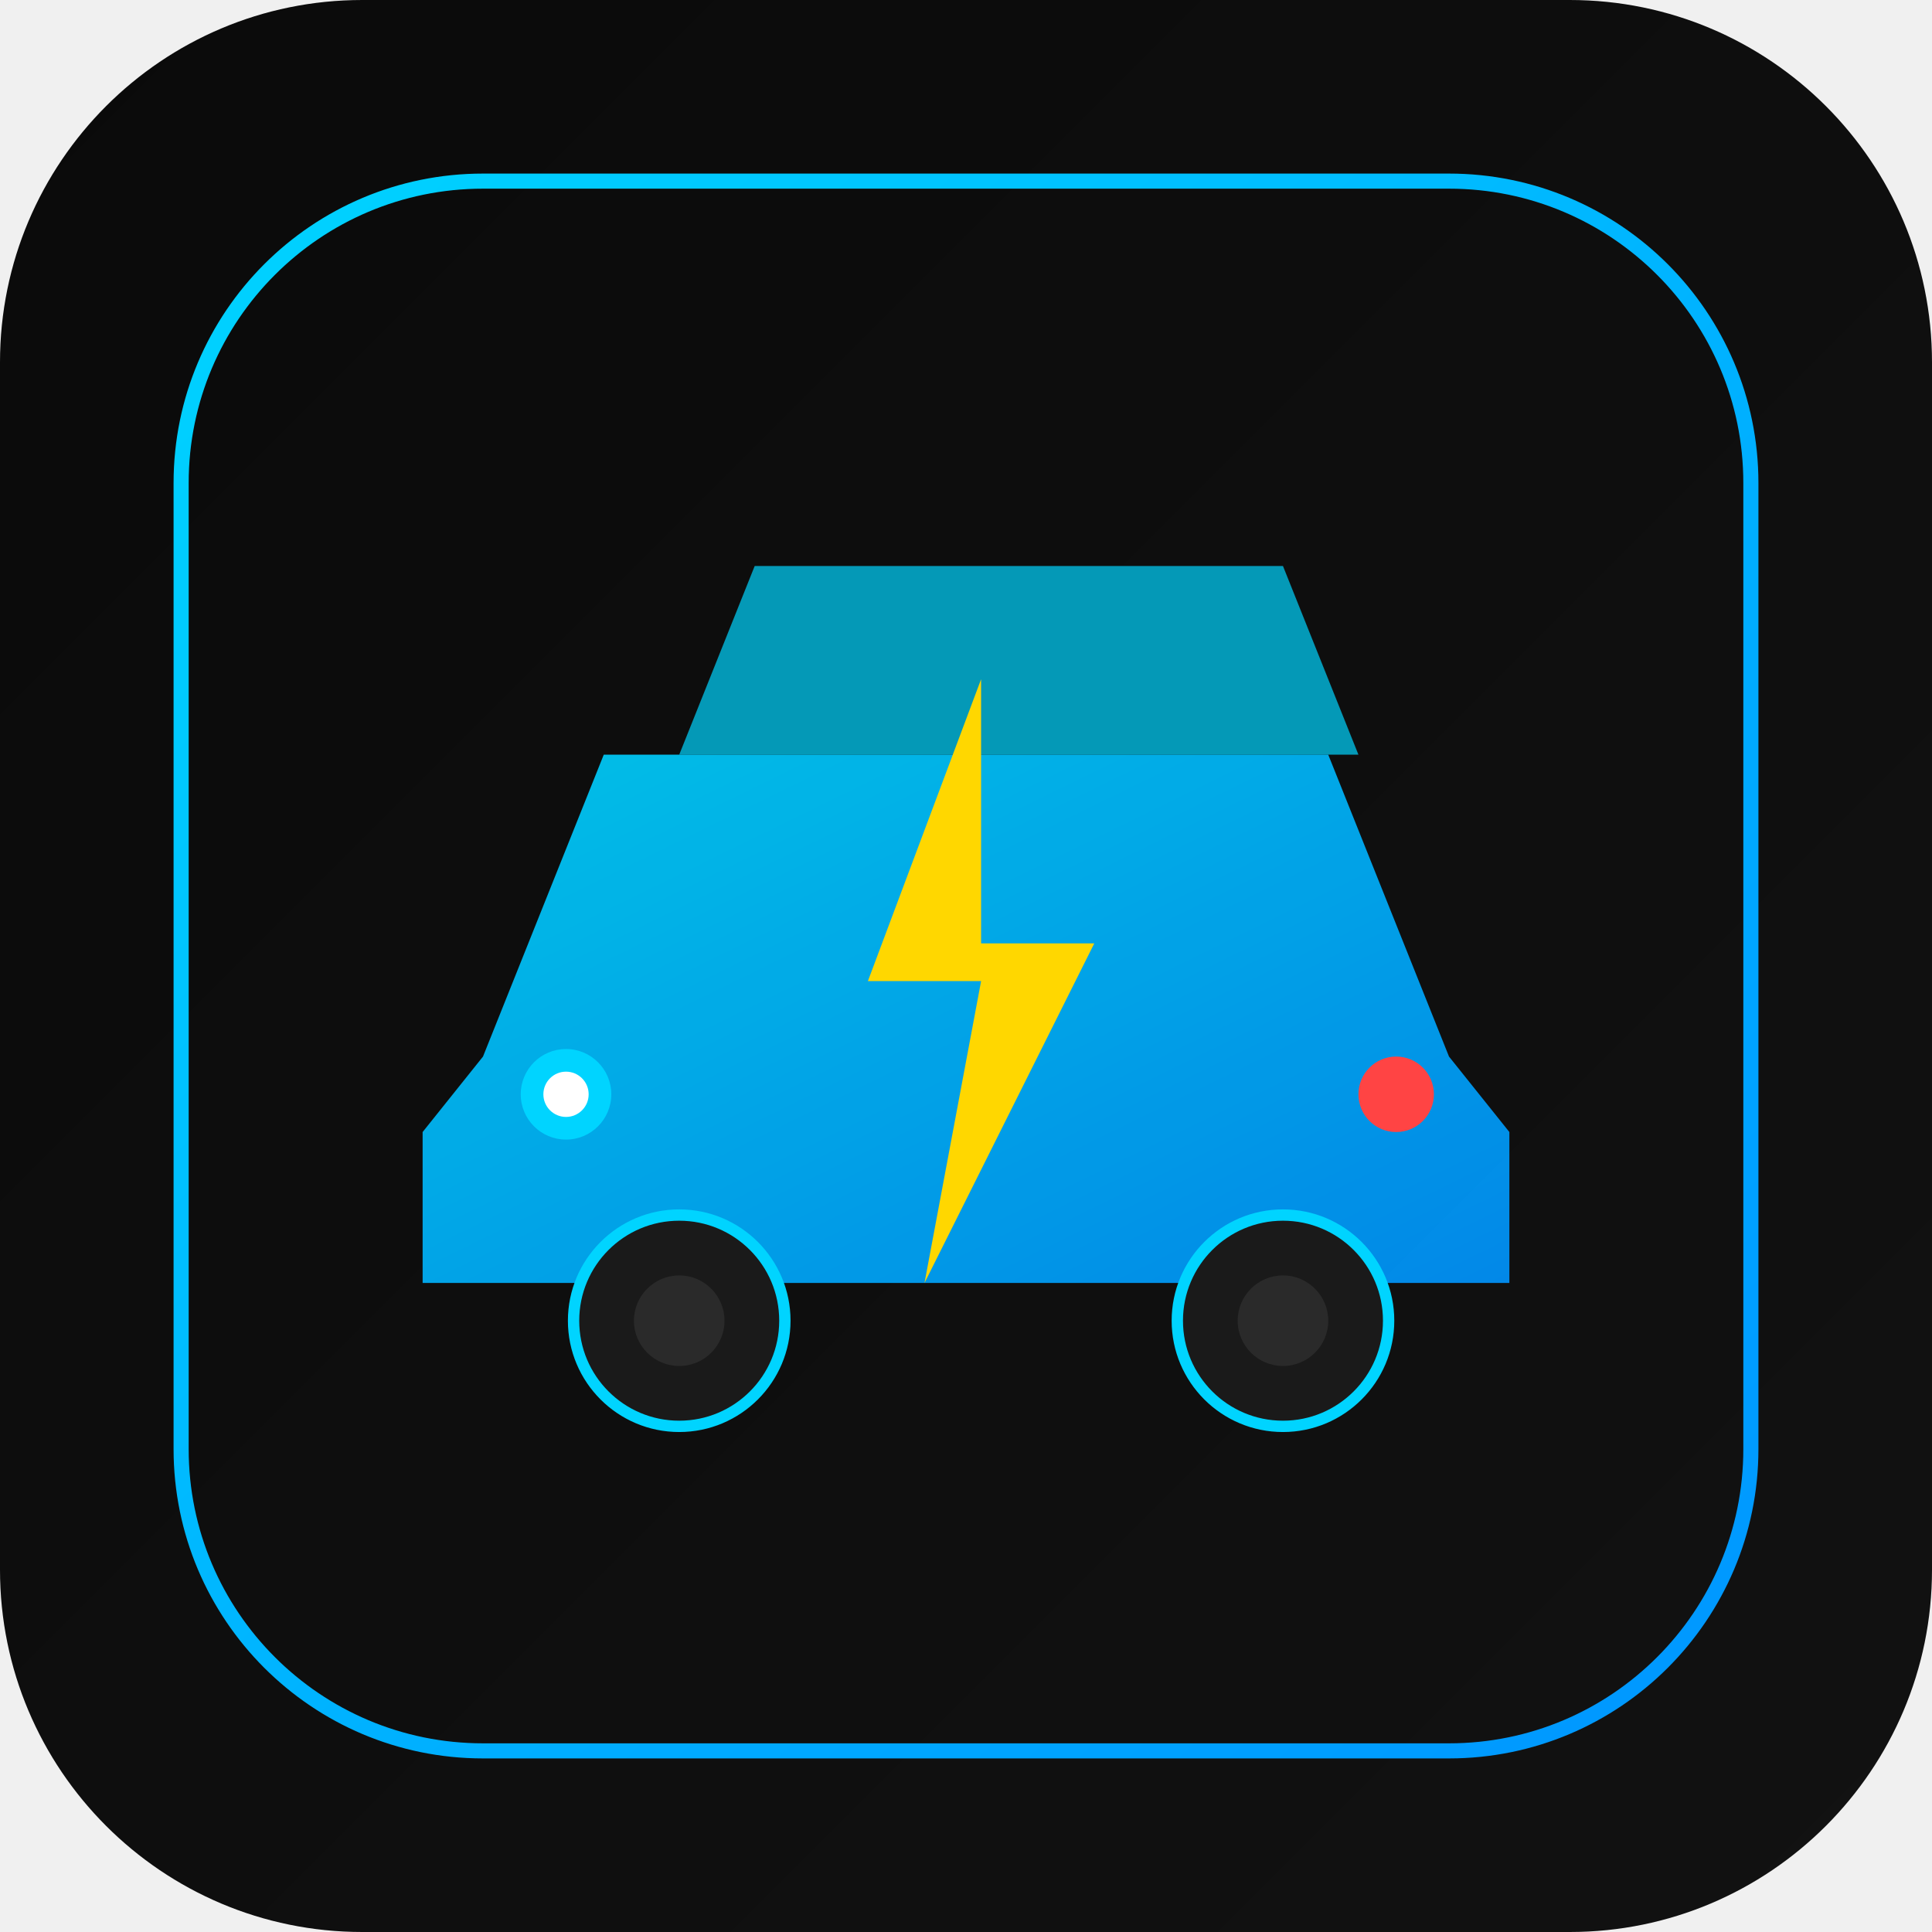
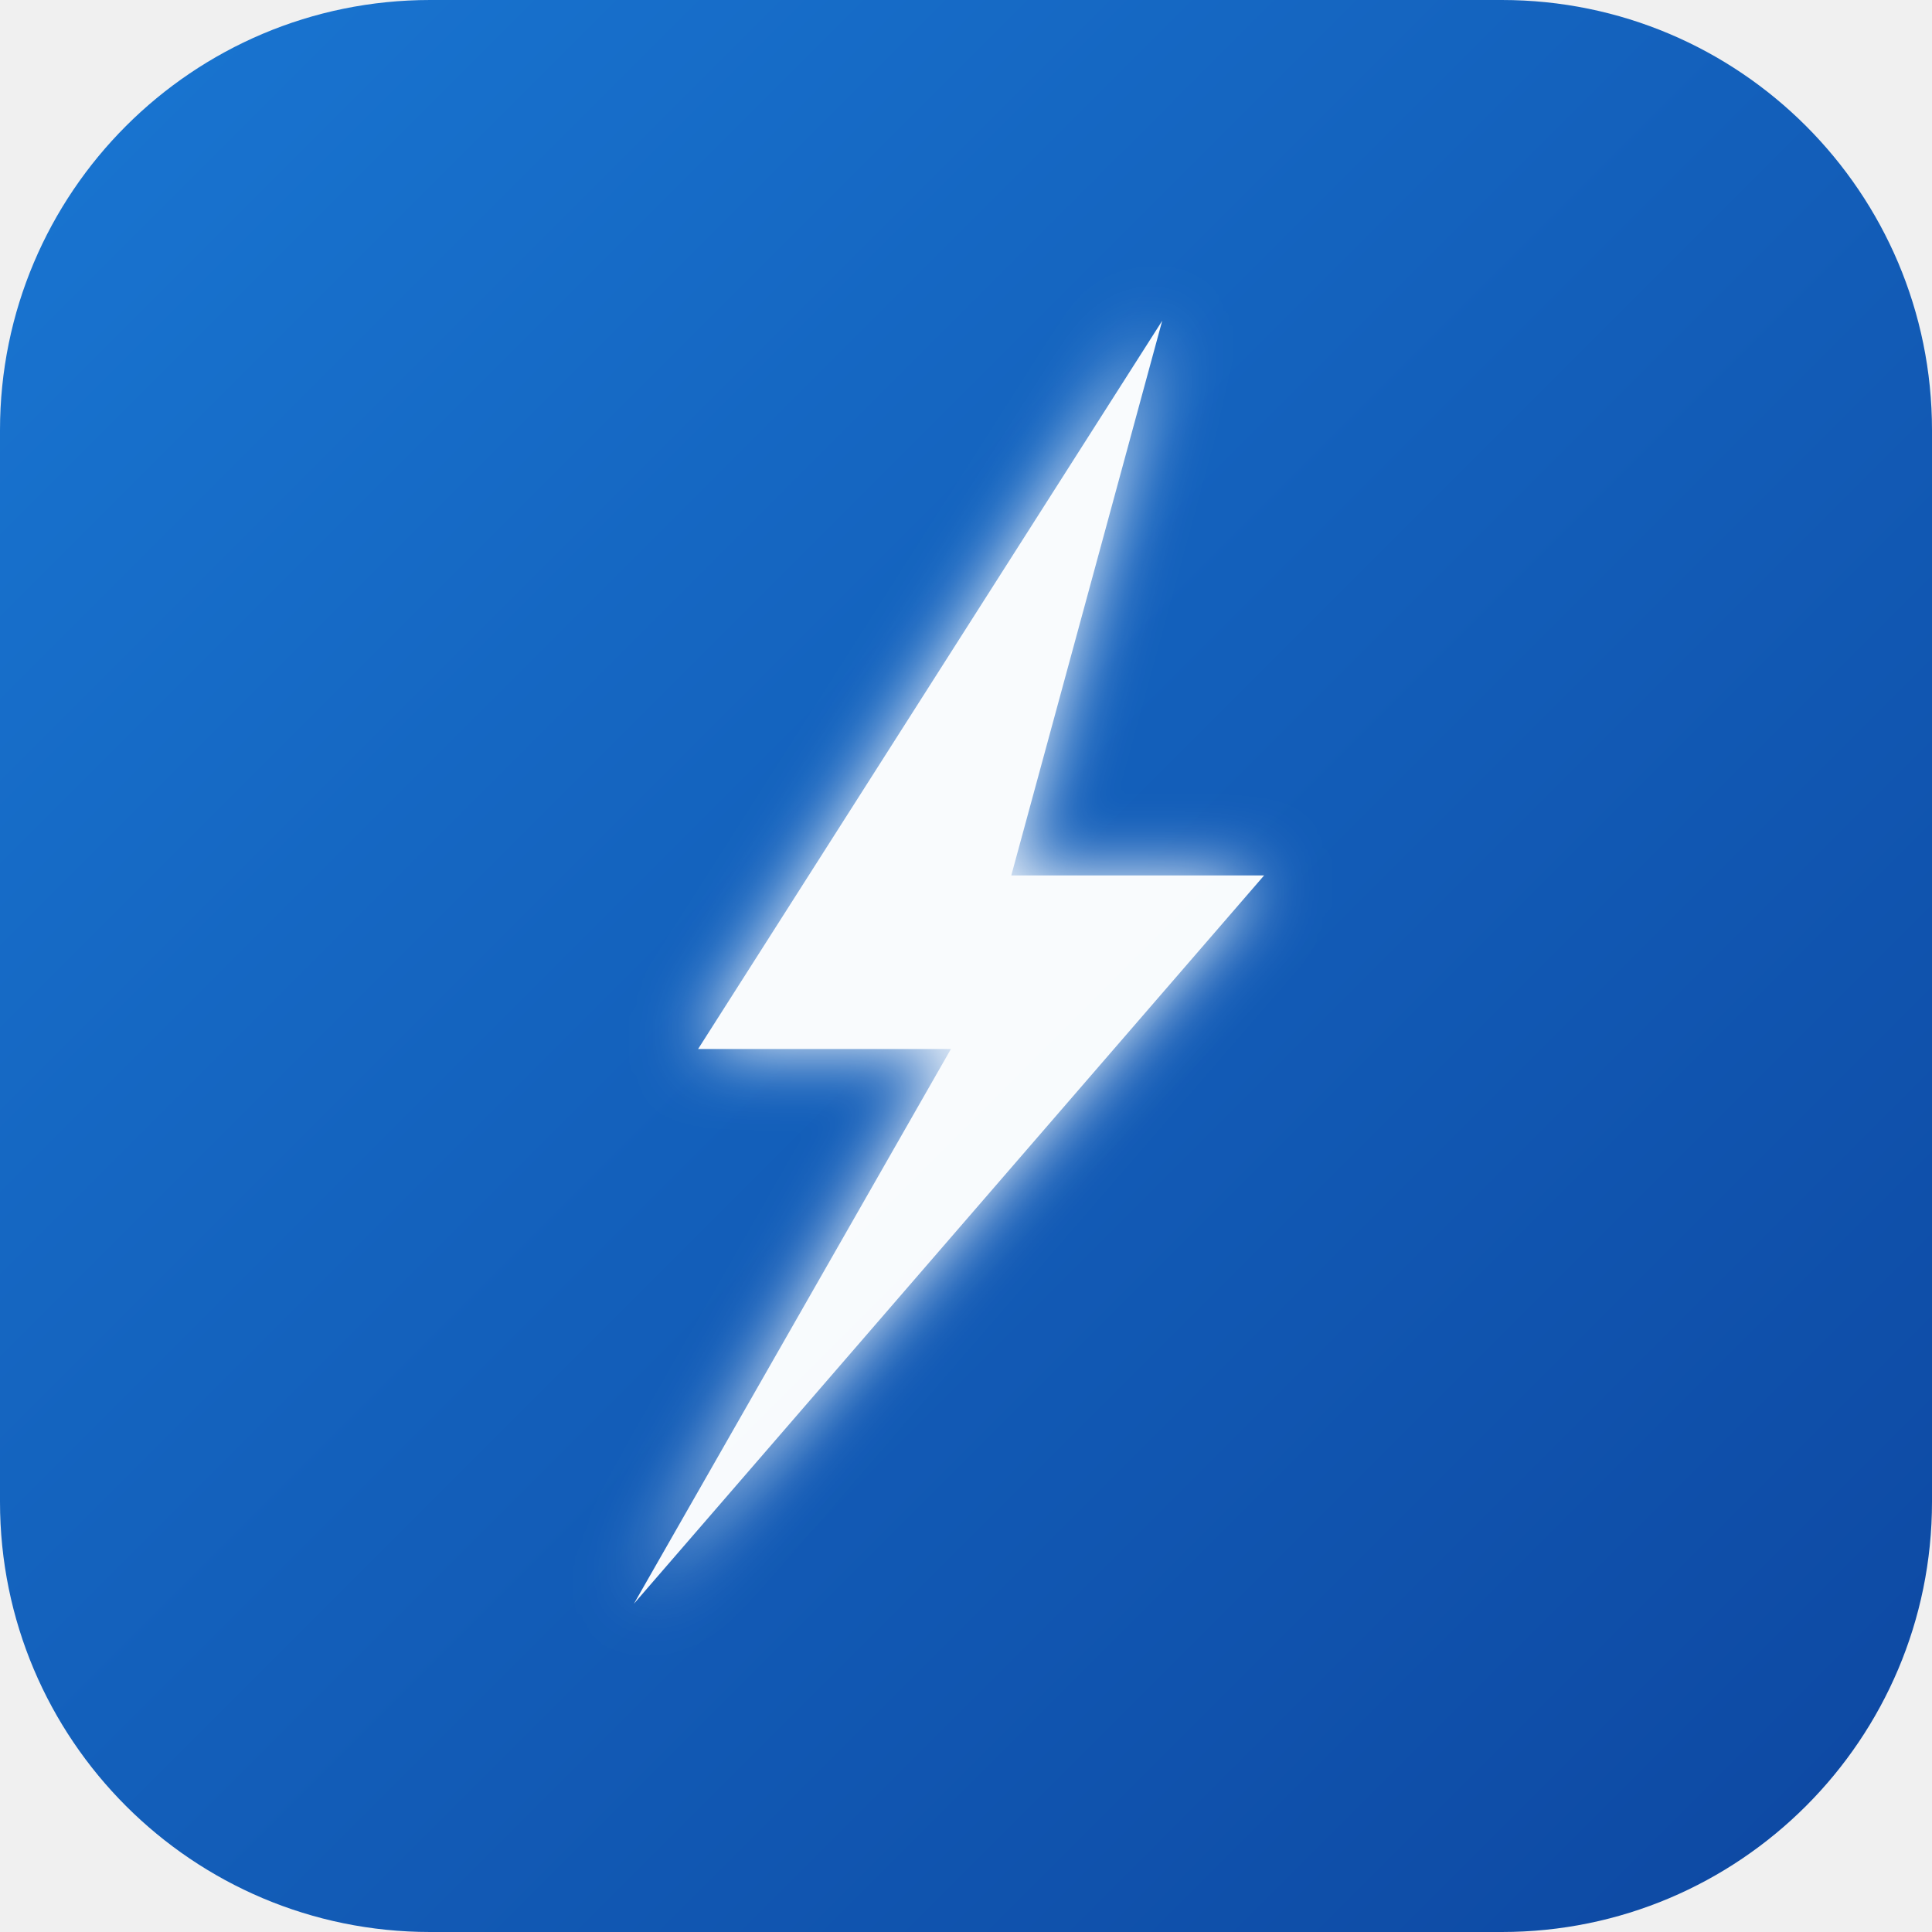
- <svg xmlns="http://www.w3.org/2000/svg" viewBox="0 0 512 512" fill="none">
+ <svg xmlns="http://www.w3.org/2000/svg" viewBox="0 0 512 512">
  <defs>
-     <linearGradient id="bg" x1="0" y1="0" x2="1" y2="1">
-       <stop offset="0%" stop-color="#0A0A0A" />
-       <stop offset="100%" stop-color="#121212" />
+     <linearGradient id="bg" x1="0" y1="0" x2="512" y2="512" gradientUnits="userSpaceOnUse">
+       <stop offset="0%" stop-color="#1976D2" />
+       <stop offset="100%" stop-color="#0D47A1" />
    </linearGradient>
-     <linearGradient id="cyan" x1="0" y1="0" x2="1" y2="1">
-       <stop offset="0%" stop-color="#00D4FF" />
-       <stop offset="100%" stop-color="#0095FF" />
-     </linearGradient>
+     <filter id="glow" x="-25%" y="-25%" width="150%" height="150%">
+       <feGaussianBlur in="SourceGraphic" stdDeviation="9" result="blur" />
+       <feMerge>
+         <feMergeNode in="blur" />
+         <feMergeNode in="SourceGraphic" />
+       </feMerge>
+     </filter>
  </defs>
-   <rect width="512" height="512" rx="96" fill="url(#bg)" />
-   <rect x="48" y="48" width="416" height="416" rx="80" fill="none" stroke="url(#cyan)" stroke-width="4" />
-   <path d="M128 280 L160 200 L352 200 L384 280 L400 300 L400 340 L112 340 L112 300 Z" fill="url(#cyan)" opacity="0.9" />
-   <path d="M180 200 L200 150 L340 150 L360 200" fill="#00D4FF" opacity="0.7" />
-   <circle cx="150" cy="290" r="12" fill="#00D4FF" />
-   <circle cx="150" cy="290" r="6" fill="#FFFFFF" />
-   <circle cx="370" cy="290" r="10" fill="#FF4444" />
-   <circle cx="180" cy="350" r="28" fill="#1A1A1A" stroke="#00D4FF" stroke-width="3" />
-   <circle cx="180" cy="350" r="12" fill="#2A2A2A" />
-   <circle cx="340" cy="350" r="28" fill="#1A1A1A" stroke="#00D4FF" stroke-width="3" />
-   <circle cx="340" cy="350" r="12" fill="#2A2A2A" />
-   <path d="M260 180 L230 260 L260 260 L245 340 L290 250 L260 250 Z" fill="#FFD700" />
+   <rect width="512" height="512" rx="114" fill="url(#bg)" />
+   <path d="M308 85 L185 278 H252 L168 425 L335 232 H268 Z" fill="white" opacity="0.97" filter="url(#glow)" />
</svg>
